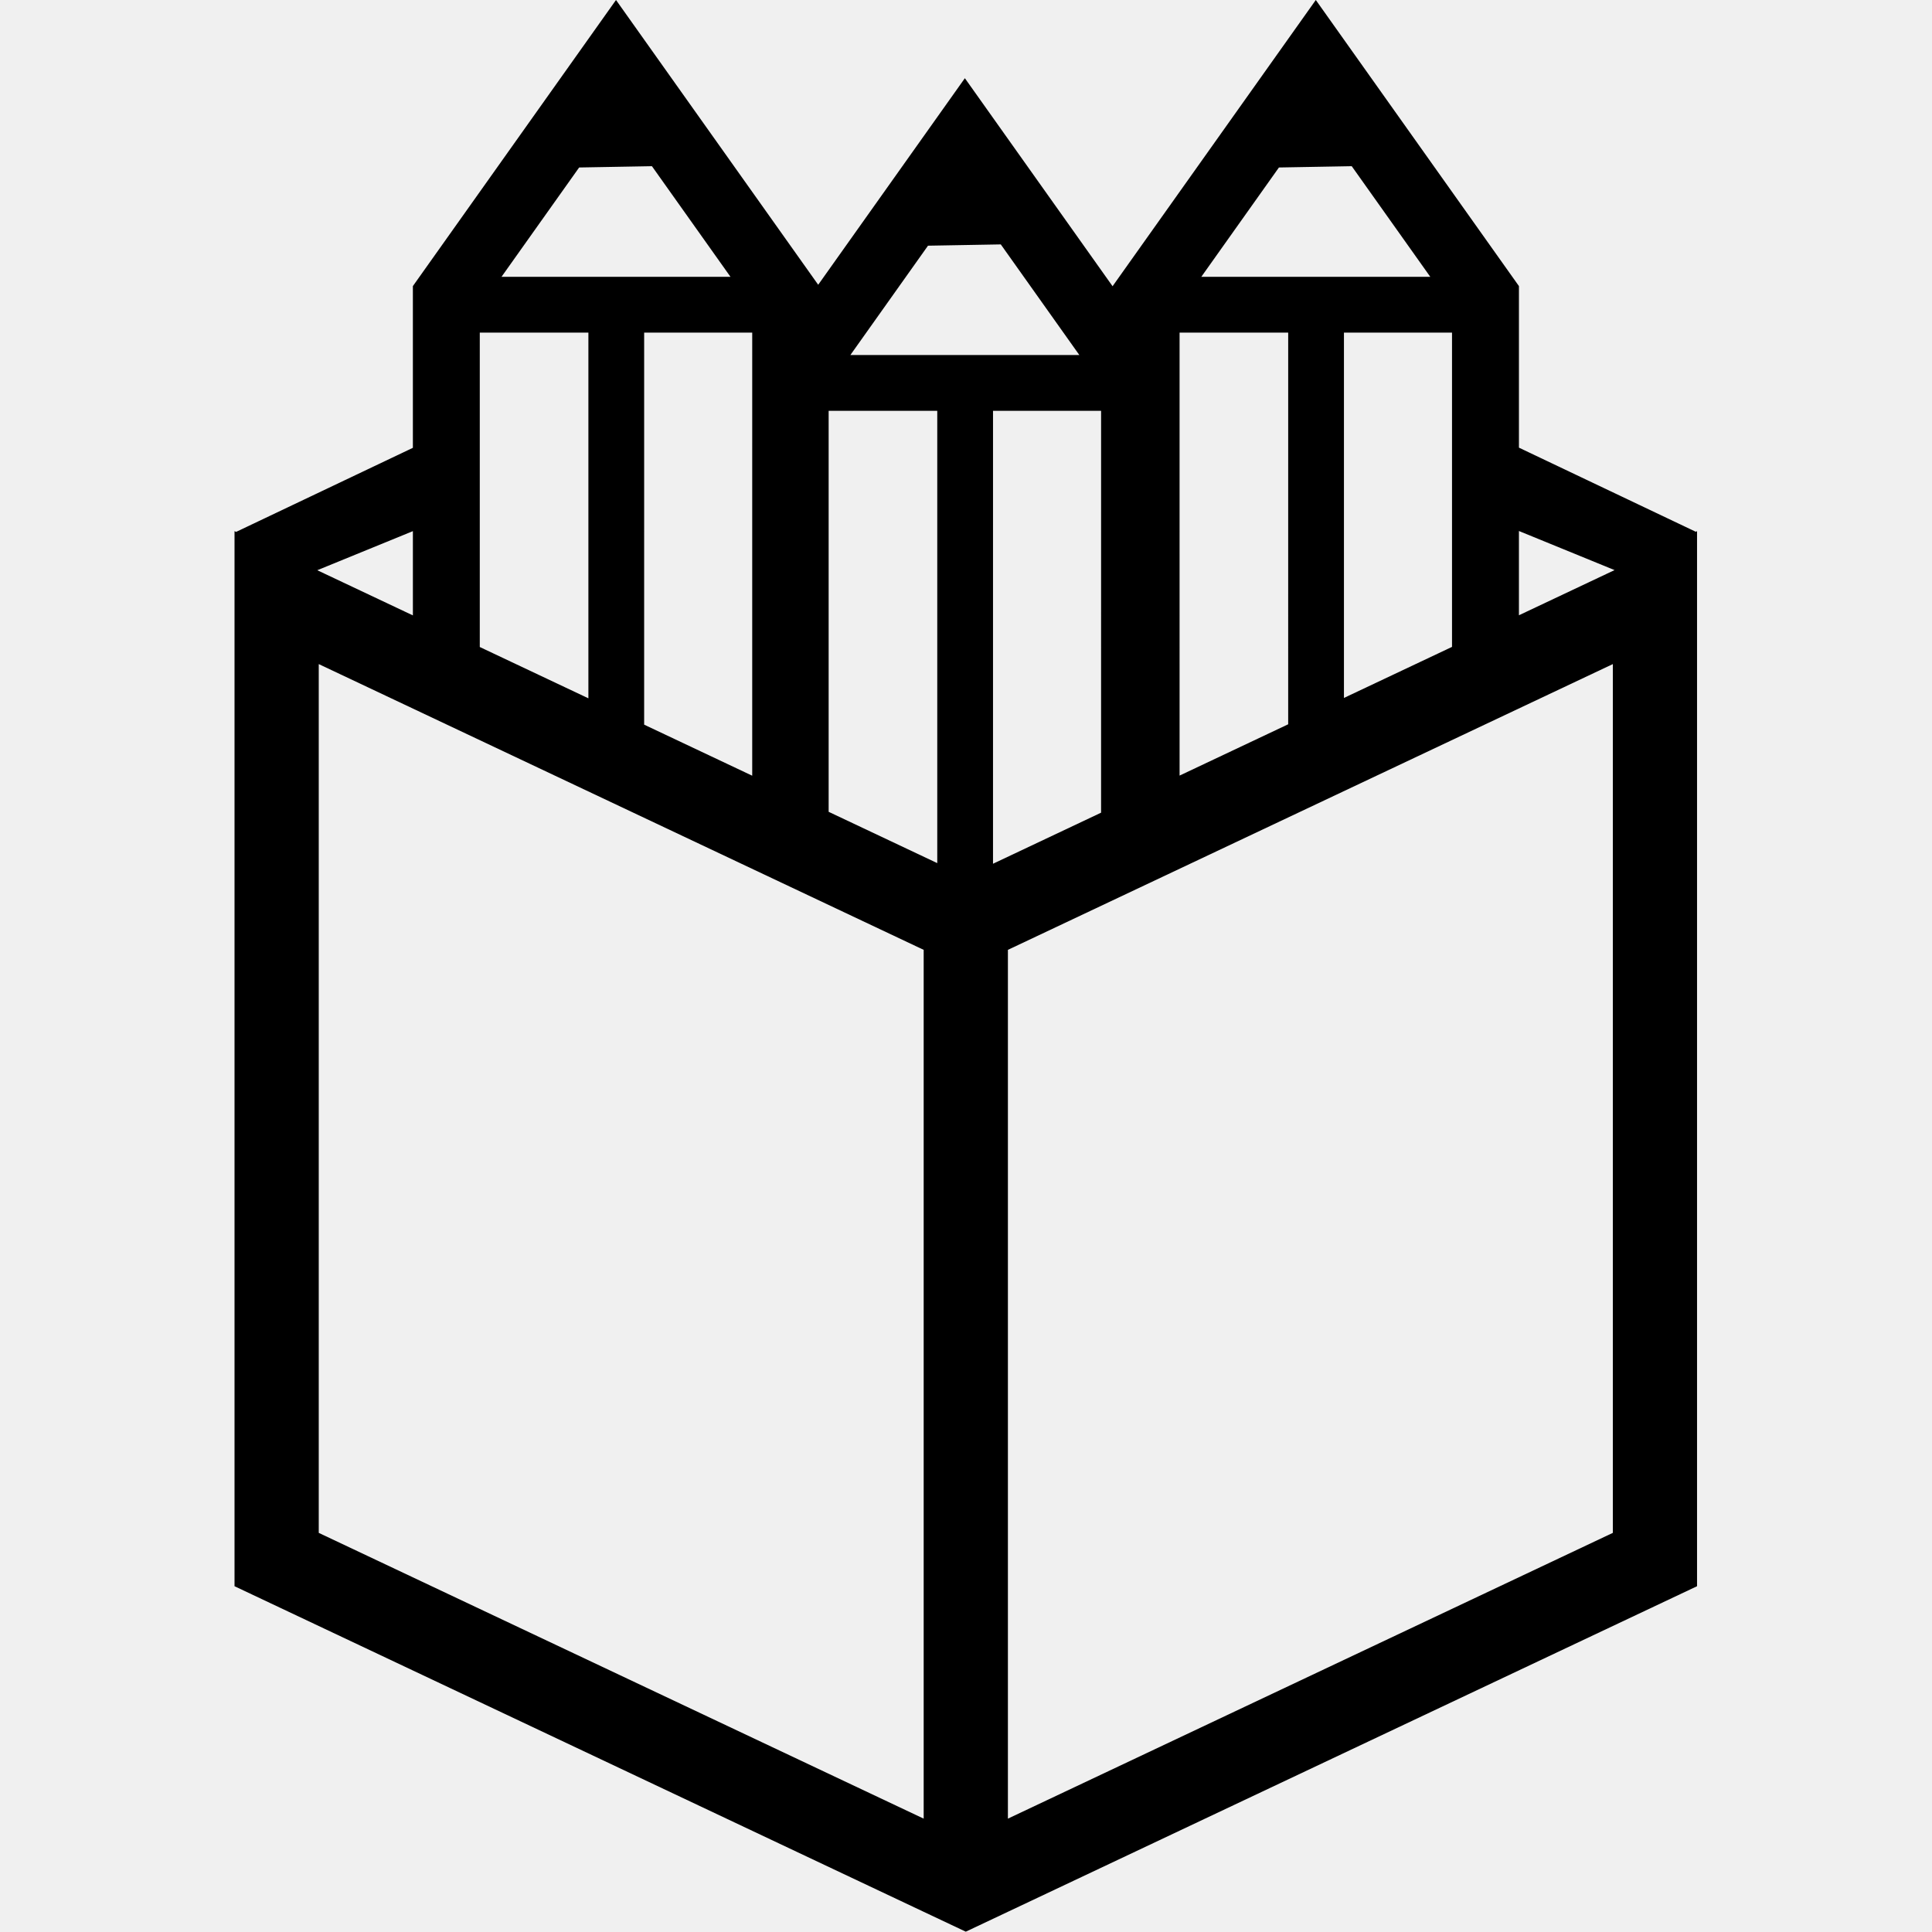
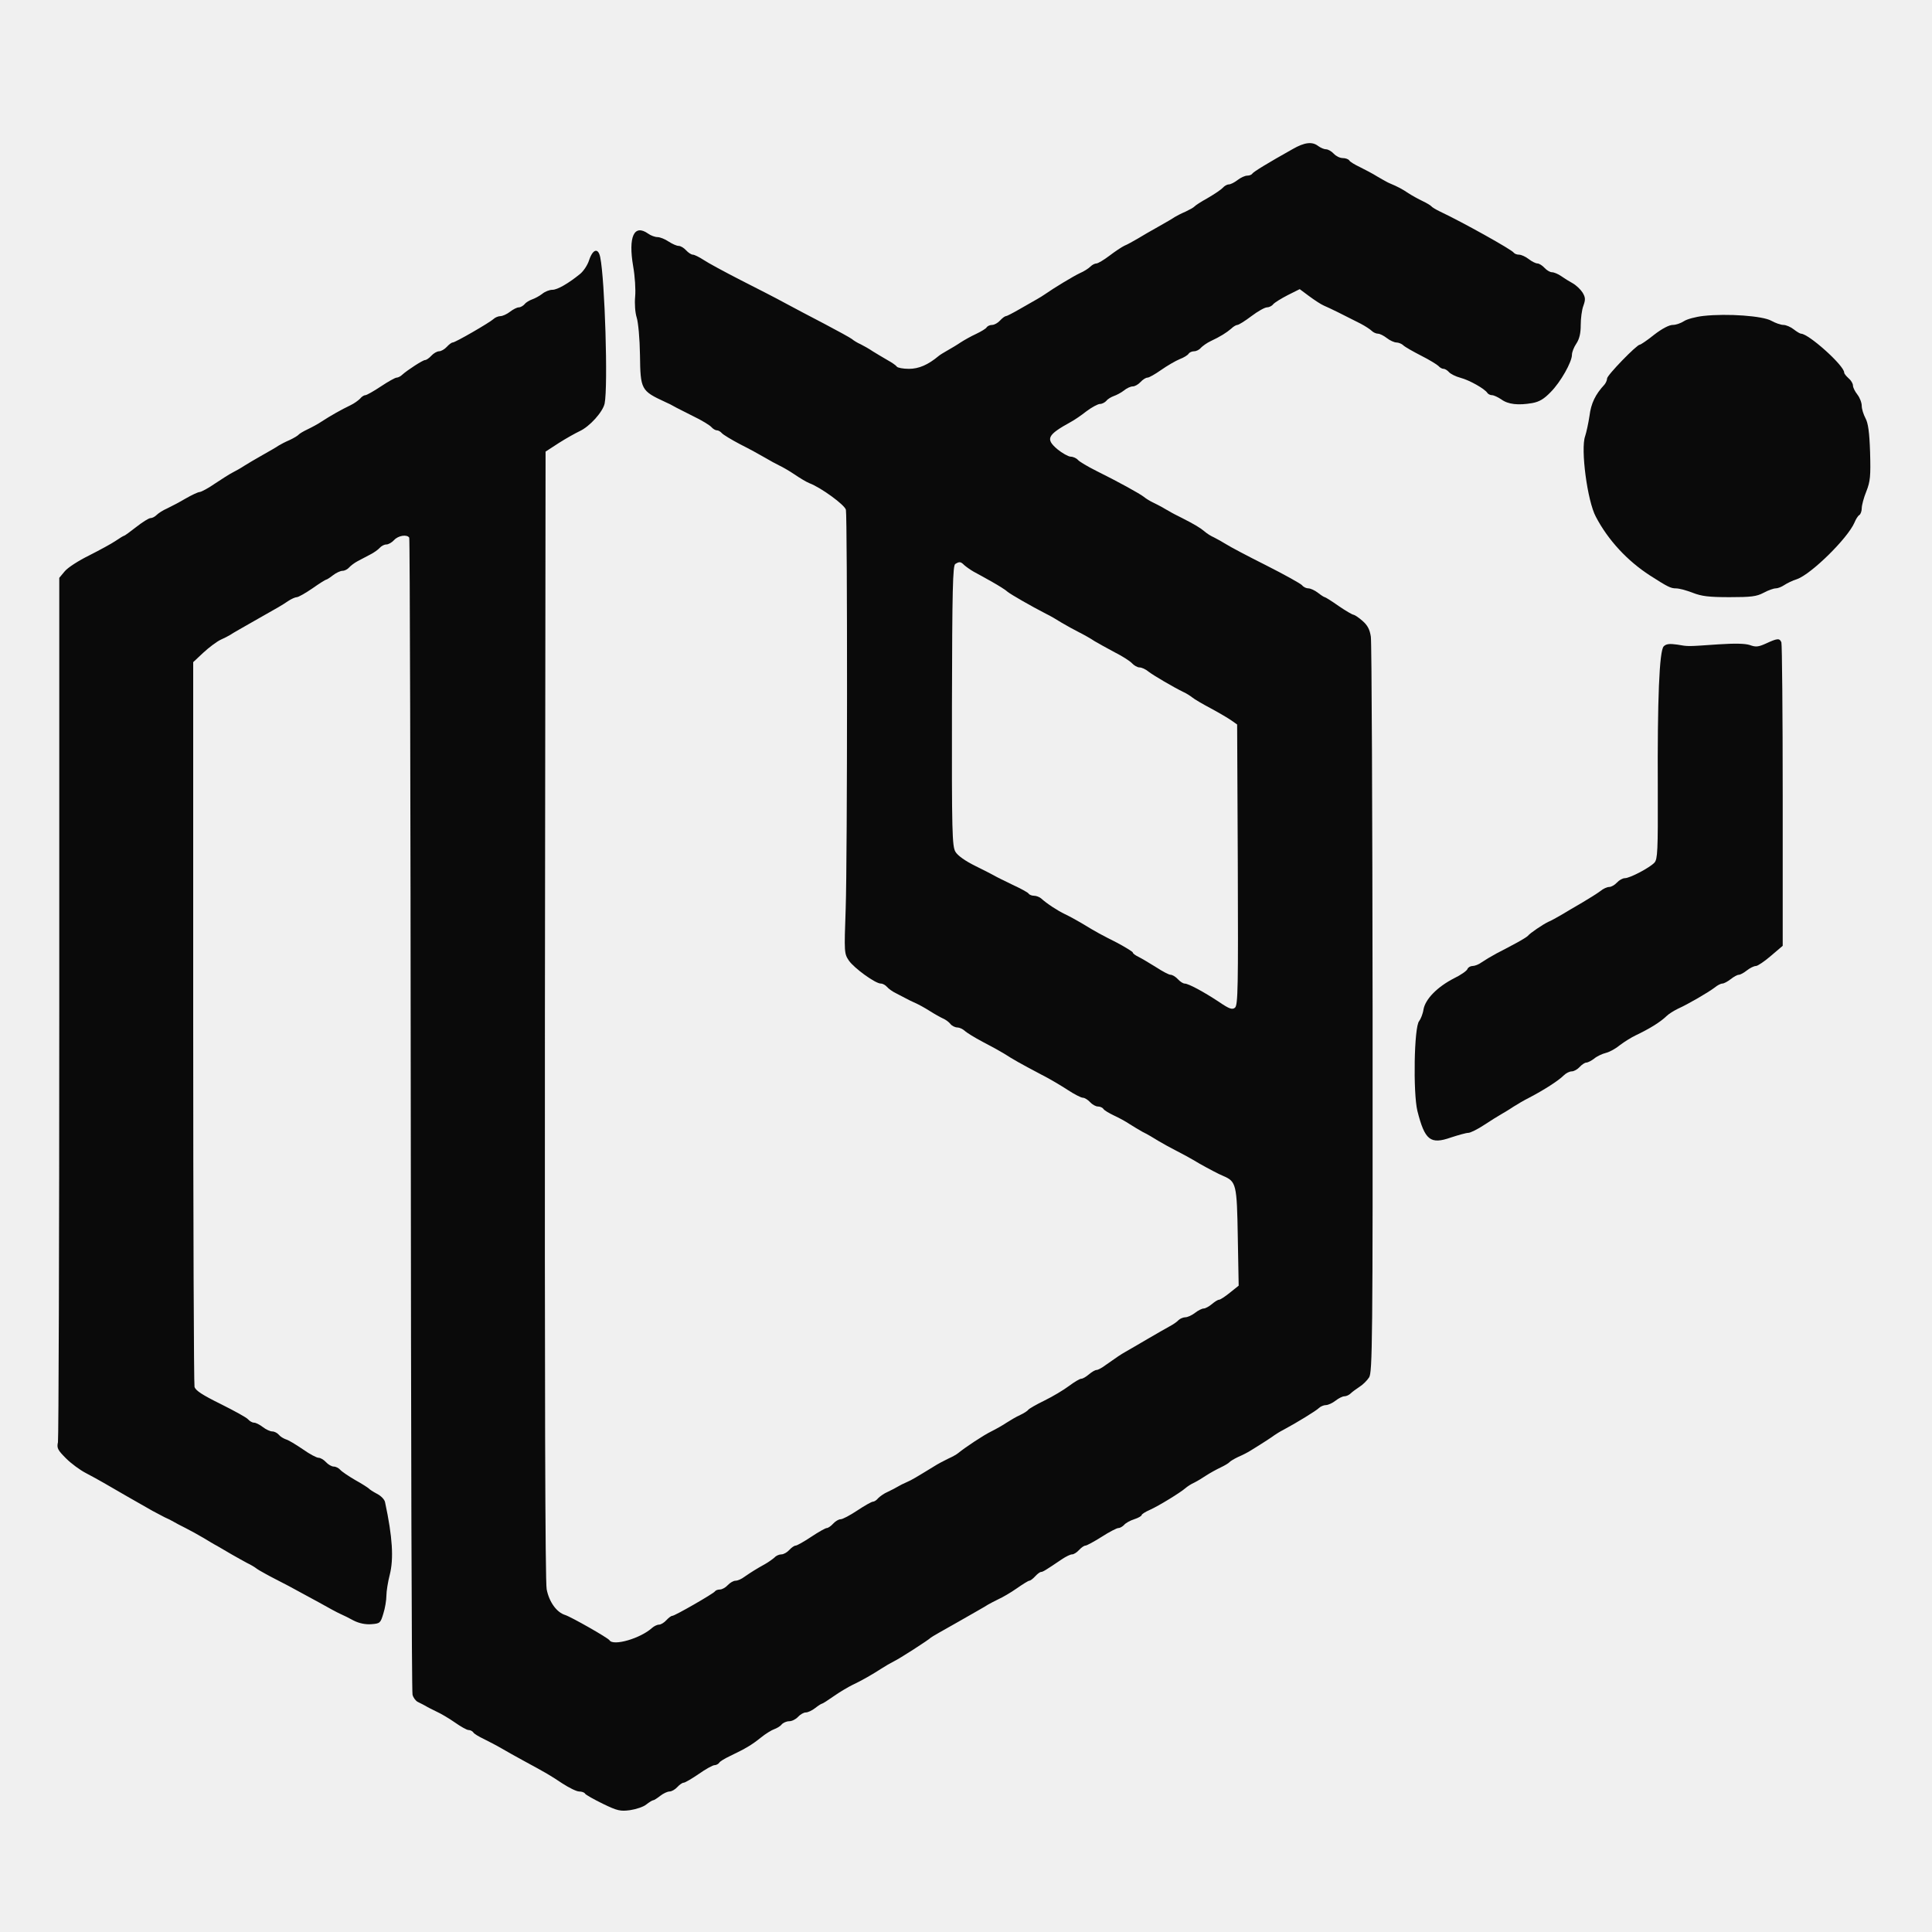
- <svg xmlns="http://www.w3.org/2000/svg" viewBox="-42 0 346 346">
+ <svg xmlns="http://www.w3.org/2000/svg" viewBox="0 0 880 880">
  <style>
-     path { fill: #000; }
-     @media (prefers-color-scheme: dark) { path { fill: #fff; } }
+     path { fill: #0a0a0a; }
+     @media (prefers-color-scheme: dark) { path { fill: #e0e0e0; } }
  </style>
-   <path transform="translate(136.6426,-280.3457)" d="m -68.324,280.346 -36.377,51.236 0,28.963 -31.656,15.057 -0.285,-0.135 0,11.902 0,177.051 123.418,58.307 7.543,3.561 7.541,-3.561 123.42,-58.307 0,-188.953 -0.232,0.109 -31.666,-15.061 0,-28.934 -1.107,-1.559 -35.271,-49.678 -36.379,51.236 0,0.051 -26.471,-37.281 -26.266,36.994 -0.939,-1.322 -35.271,-49.678 z m 6.436,29.762 14.07,19.816 -41.012,0 13.906,-19.584 13.035,-0.232 z m 125.326,0 14.07,19.816 -41.012,0 13.904,-19.584 13.037,-0.232 z m -62.85,14.008 14.07,19.814 -41.01,0 13.904,-19.584 13.035,-0.23 z m -93.307,15.795 19.451,0 0,65.496 -19.451,-9.189 0,-56.307 z m 29.438,0 19.354,0 -0.002,79.355 -19.354,-9.143 0.002,-70.213 z m 95.887,0 19.453,0 -0.002,70.146 -19.449,9.188 -0.002,-79.334 z m 29.438,0 19.354,0 0,56.285 -19.354,9.143 0,-65.428 z m -92.285,14.006 19.451,0 0,81.004 -19.451,-9.189 0,-71.814 z m 29.438,0 19.354,0 -0.002,71.971 -19.354,9.145 0.002,-81.115 z m 94.184,21.525 17.125,7.002 -17.125,8.09 0,-15.092 z m -198.08,0.025 0,15.09 -17.123,-8.09 17.123,-7 z m -16.859,23.809 108.336,51.178 0,155.59 -108.336,-51.178 0,-155.59 z m 231.756,0 0,155.59 -108.336,51.178 0,-155.59 108.336,-51.178 z" />
+   <g transform="translate(0,880) scale(0.1,-0.1)">
+     <path d="M5888 8121 c-114 -64 -178 -103 -184 -112 -3 -5 -13 -9 -23 -9 -10 0 -30 -9 -44 -20 -14 -11 -32 -20 -40 -20 -8 0 -20 -7 -27 -15 -7 -8 -38 -29 -69 -47 -31 -17 -58 -35 -61 -39 -3 -4 -21 -14 -40 -23 -19 -8 -42 -20 -50 -25 -8 -6 -41 -25 -73 -43 -33 -18 -75 -43 -95 -55 -21 -12 -47 -27 -60 -32 -13 -6 -44 -27 -69 -46 -25 -19 -52 -35 -59 -35 -7 0 -19 -6 -27 -14 -8 -8 -29 -22 -48 -30 -30 -14 -119 -68 -159 -96 -8 -6 -25 -16 -37 -23 -12 -7 -47 -27 -77 -44 -31 -18 -60 -33 -64 -33 -5 0 -17 -9 -27 -20 -10 -11 -26 -20 -36 -20 -10 0 -21 -5 -25 -11 -3 -6 -25 -19 -48 -30 -22 -10 -54 -28 -71 -39 -16 -11 -43 -27 -59 -36 -16 -9 -34 -20 -40 -25 -49 -41 -91 -59 -136 -59 -27 0 -52 5 -55 10 -4 6 -23 19 -43 30 -20 12 -50 29 -67 40 -16 11 -41 25 -55 32 -14 6 -32 17 -40 24 -8 6 -64 37 -125 69 -60 31 -141 74 -180 95 -38 21 -130 68 -203 105 -72 37 -148 78 -167 91 -20 13 -42 24 -49 24 -7 0 -21 9 -31 20 -10 11 -25 20 -34 20 -9 0 -29 9 -46 20 -16 11 -39 20 -50 20 -11 0 -31 7 -43 16 -64 45 -91 -14 -68 -149 8 -45 12 -107 9 -138 -3 -33 0 -73 7 -95 7 -22 14 -96 15 -171 2 -158 5 -163 115 -214 14 -6 32 -15 40 -20 8 -5 47 -24 86 -44 40 -19 77 -42 84 -50 7 -8 18 -15 25 -15 7 0 17 -6 23 -13 6 -7 44 -30 84 -51 40 -20 91 -48 113 -61 22 -13 51 -29 64 -35 13 -6 45 -24 70 -41 25 -17 55 -35 68 -40 53 -20 161 -99 166 -121 7 -36 7 -1590 -1 -1817 -7 -201 -7 -204 15 -237 25 -35 120 -104 145 -104 9 0 21 -7 28 -15 7 -8 24 -21 39 -28 14 -7 35 -18 46 -24 11 -6 31 -16 45 -22 14 -6 43 -22 65 -36 22 -14 49 -29 60 -34 12 -5 27 -16 34 -25 7 -9 22 -16 32 -16 9 0 24 -7 33 -15 8 -8 45 -31 83 -51 37 -19 82 -44 98 -54 37 -24 72 -44 165 -93 40 -20 95 -53 124 -72 29 -19 60 -35 68 -35 8 0 23 -9 33 -20 10 -11 26 -20 36 -20 10 0 21 -5 25 -11 3 -6 25 -19 48 -30 22 -10 55 -28 71 -39 17 -11 44 -27 60 -36 17 -8 48 -26 70 -40 22 -13 58 -33 80 -44 22 -11 72 -38 110 -61 39 -22 86 -47 106 -55 60 -26 63 -36 67 -280 l4 -220 -40 -32 c-22 -18 -44 -32 -49 -32 -6 0 -20 -9 -33 -20 -13 -11 -30 -20 -37 -20 -8 0 -26 -9 -40 -20 -14 -11 -34 -20 -44 -20 -9 0 -24 -6 -31 -13 -7 -8 -25 -20 -40 -28 -14 -8 -61 -34 -103 -59 -42 -25 -86 -50 -98 -57 -23 -13 -39 -24 -90 -60 -17 -13 -36 -23 -42 -23 -7 0 -22 -9 -35 -20 -13 -11 -28 -20 -35 -20 -7 0 -32 -15 -56 -33 -24 -18 -74 -48 -111 -66 -37 -18 -70 -37 -74 -42 -3 -5 -20 -16 -37 -24 -18 -8 -45 -24 -62 -35 -16 -11 -48 -29 -70 -40 -35 -17 -118 -72 -151 -99 -7 -6 -27 -17 -45 -25 -19 -9 -49 -25 -66 -36 -85 -52 -100 -61 -123 -71 -14 -6 -32 -15 -40 -20 -8 -5 -29 -16 -46 -24 -17 -7 -36 -21 -44 -29 -7 -9 -18 -16 -24 -16 -6 0 -38 -18 -71 -40 -33 -22 -67 -40 -76 -40 -9 0 -24 -9 -34 -20 -10 -11 -23 -20 -29 -20 -6 0 -38 -18 -71 -40 -33 -22 -65 -40 -71 -40 -6 0 -19 -9 -29 -20 -10 -11 -26 -20 -36 -20 -10 0 -24 -6 -31 -14 -8 -7 -27 -21 -43 -30 -40 -22 -65 -38 -94 -58 -13 -10 -31 -18 -41 -18 -9 0 -25 -9 -35 -20 -10 -11 -26 -20 -36 -20 -10 0 -20 -4 -23 -9 -7 -10 -182 -111 -194 -111 -5 0 -17 -9 -27 -20 -10 -11 -25 -20 -33 -20 -9 0 -23 -7 -32 -15 -53 -48 -177 -84 -194 -56 -7 11 -174 106 -202 115 -39 12 -73 60 -84 117 -7 35 -9 931 -8 2618 l3 2564 60 39 c33 21 76 45 95 54 46 21 106 88 114 126 16 79 1 565 -20 666 -9 45 -34 38 -51 -14 -7 -22 -26 -50 -41 -62 -53 -43 -103 -72 -126 -72 -13 0 -34 -8 -47 -19 -13 -10 -34 -21 -46 -25 -11 -4 -27 -13 -33 -21 -7 -8 -19 -15 -27 -15 -8 0 -26 -9 -40 -20 -14 -11 -34 -20 -44 -20 -9 0 -24 -6 -31 -13 -17 -16 -174 -107 -186 -107 -5 0 -17 -9 -27 -20 -10 -11 -26 -20 -35 -20 -9 0 -25 -9 -35 -20 -10 -11 -23 -20 -29 -20 -10 0 -81 -46 -104 -67 -7 -7 -19 -13 -25 -13 -7 0 -39 -18 -72 -40 -33 -22 -65 -40 -71 -40 -6 0 -17 -7 -24 -16 -8 -8 -27 -22 -44 -30 -40 -19 -93 -49 -131 -74 -16 -11 -46 -27 -65 -36 -19 -9 -37 -20 -40 -24 -3 -4 -21 -15 -40 -24 -19 -8 -42 -20 -50 -25 -8 -6 -41 -25 -73 -43 -32 -18 -71 -41 -85 -50 -15 -10 -38 -23 -52 -30 -14 -7 -50 -30 -80 -50 -30 -21 -62 -38 -70 -39 -8 0 -37 -14 -65 -30 -27 -16 -65 -36 -84 -45 -19 -8 -40 -22 -48 -30 -8 -8 -20 -14 -28 -14 -7 0 -36 -18 -64 -40 -28 -22 -53 -40 -55 -40 -3 0 -21 -11 -40 -24 -19 -13 -73 -42 -120 -66 -47 -23 -97 -55 -111 -72 l-25 -30 0 -1953 c0 -1074 -3 -1967 -6 -1984 -6 -27 -1 -36 37 -74 24 -24 64 -53 89 -66 25 -13 61 -33 82 -45 37 -22 170 -98 223 -128 17 -9 41 -22 55 -29 14 -6 32 -15 40 -20 8 -5 33 -18 55 -29 22 -11 58 -31 80 -44 22 -13 51 -31 65 -38 14 -8 43 -25 65 -38 22 -13 54 -30 70 -39 17 -8 35 -19 40 -23 6 -5 26 -17 45 -27 19 -11 67 -35 105 -55 39 -21 102 -55 140 -76 39 -22 81 -45 95 -51 14 -6 42 -20 62 -31 24 -12 53 -18 79 -16 40 3 42 5 55 48 8 25 14 62 14 82 0 20 7 63 15 94 19 74 13 173 -21 331 -2 13 -19 30 -37 39 -17 9 -34 20 -37 24 -3 3 -30 21 -61 38 -31 18 -62 39 -69 47 -7 8 -20 15 -30 15 -9 0 -25 9 -35 20 -10 11 -25 20 -34 20 -9 0 -41 17 -72 39 -31 21 -65 42 -77 45 -11 4 -26 13 -32 21 -7 8 -20 15 -30 15 -9 0 -29 9 -43 20 -14 11 -32 20 -40 20 -8 0 -20 7 -27 15 -6 8 -63 39 -125 70 -83 41 -114 61 -119 78 -3 12 -6 760 -6 1661 l0 1640 47 44 c26 24 61 50 78 58 16 7 37 18 45 23 8 6 56 33 105 61 120 68 126 71 157 92 15 10 33 18 40 18 7 0 39 18 71 40 31 22 60 40 63 40 3 0 17 9 31 20 14 11 34 20 43 20 10 0 23 7 30 15 7 8 24 21 39 29 14 7 40 21 57 30 18 9 37 23 44 31 7 8 20 15 30 15 9 0 25 9 35 20 19 21 59 27 69 11 3 -5 6 -1187 7 -2628 1 -1440 4 -2629 8 -2642 3 -13 14 -28 24 -33 9 -4 25 -13 35 -18 9 -6 32 -17 50 -26 18 -8 56 -30 83 -49 27 -19 55 -35 63 -35 8 0 18 -5 22 -11 3 -6 25 -19 48 -30 22 -11 59 -30 81 -43 22 -13 67 -38 100 -56 105 -57 119 -65 176 -103 31 -20 65 -37 77 -37 11 0 24 -4 27 -10 3 -5 40 -26 81 -46 66 -32 80 -35 124 -29 27 4 61 15 74 26 13 10 27 19 31 19 4 0 18 9 32 20 14 11 33 20 43 20 9 0 25 9 35 20 10 11 23 20 29 20 6 0 37 18 69 40 31 22 64 40 72 40 7 0 17 5 21 11 3 6 25 19 48 30 73 35 100 51 141 84 22 18 50 35 62 39 11 4 27 13 33 21 7 8 22 15 35 15 12 0 30 9 40 20 10 11 26 20 35 20 10 0 29 9 43 20 14 11 28 20 31 20 3 0 28 16 55 35 27 19 65 41 83 50 41 19 93 49 133 75 17 11 41 25 55 32 26 12 161 99 170 109 3 3 59 35 125 72 66 38 127 72 135 78 8 5 30 16 48 25 18 8 56 30 83 49 27 19 53 35 57 35 5 0 17 9 27 20 10 11 22 20 27 20 8 0 21 8 95 58 18 12 38 22 46 22 8 0 22 9 32 20 10 11 23 20 29 20 6 0 39 18 74 40 34 22 69 40 76 40 8 0 19 7 26 14 6 8 27 20 46 26 19 6 34 15 34 19 0 4 17 15 38 24 40 18 138 78 162 99 8 7 26 19 40 25 14 7 39 22 55 33 17 11 46 27 65 36 19 9 37 20 40 24 3 4 21 15 40 24 19 8 44 21 55 28 62 38 101 64 110 71 6 4 24 16 42 25 58 31 148 86 161 99 7 7 22 13 31 13 10 0 30 9 44 20 14 11 32 20 40 20 9 0 22 6 29 13 7 7 25 20 40 30 15 9 35 29 44 43 15 23 17 156 16 1677 -1 908 -4 1672 -8 1697 -5 33 -15 52 -38 72 -17 15 -35 27 -41 28 -5 0 -36 18 -68 40 -31 22 -60 40 -63 40 -3 0 -17 9 -31 20 -14 11 -34 20 -43 20 -10 0 -23 6 -29 14 -7 8 -81 49 -164 91 -84 42 -165 85 -182 96 -16 10 -41 24 -55 31 -14 6 -33 18 -43 27 -20 17 -47 33 -102 61 -22 11 -48 24 -57 30 -10 5 -26 15 -35 20 -10 6 -29 15 -43 22 -14 7 -32 18 -40 25 -19 15 -121 71 -216 118 -40 20 -77 42 -84 50 -7 8 -22 15 -34 15 -11 1 -38 16 -60 34 -55 47 -46 65 63 125 15 8 46 29 70 48 24 18 52 33 61 33 10 0 23 7 30 15 6 8 22 17 33 21 12 4 33 15 46 25 13 11 31 19 41 19 9 0 25 9 35 20 10 11 24 20 32 20 7 0 35 16 62 35 27 19 65 41 84 49 19 7 38 19 41 25 4 6 15 11 25 11 10 0 24 7 31 16 8 8 27 22 44 30 45 21 73 39 94 57 10 10 23 17 28 17 6 0 35 18 64 40 29 22 61 40 71 40 9 0 22 6 28 14 7 8 36 26 67 42 l54 27 43 -32 c23 -17 53 -37 67 -43 24 -10 91 -43 167 -82 21 -11 44 -26 51 -33 7 -7 20 -13 29 -13 8 0 26 -9 40 -20 14 -11 34 -20 44 -20 9 0 24 -6 31 -13 7 -7 44 -28 81 -47 38 -19 73 -41 79 -47 6 -7 16 -13 23 -13 7 0 18 -7 25 -15 7 -8 30 -20 53 -26 41 -11 110 -50 122 -69 3 -5 13 -10 21 -10 8 0 27 -9 42 -19 31 -23 77 -28 141 -17 33 6 54 19 84 50 45 45 97 137 97 170 0 12 9 35 20 51 14 21 20 47 20 84 0 30 5 70 12 88 10 28 10 38 -4 61 -9 14 -29 33 -45 42 -15 8 -39 23 -53 33 -13 9 -32 17 -41 17 -9 0 -24 9 -34 20 -10 11 -25 20 -32 20 -8 0 -26 9 -40 20 -14 11 -34 20 -44 20 -10 0 -20 4 -24 9 -7 13 -237 141 -335 187 -19 9 -37 20 -40 24 -3 4 -21 15 -40 24 -19 9 -48 25 -65 36 -28 19 -49 30 -85 45 -8 3 -33 17 -55 30 -22 14 -59 33 -81 44 -23 11 -45 24 -48 30 -4 6 -17 11 -30 11 -13 0 -31 9 -41 20 -10 11 -26 20 -35 20 -9 0 -25 7 -36 15 -27 21 -62 17 -116 -14z m-1496 -1895 c8 -7 27 -21 43 -30 17 -9 55 -30 85 -47 30 -17 62 -37 70 -45 15 -12 105 -64 175 -100 17 -8 48 -26 70 -40 22 -13 58 -33 80 -44 22 -11 54 -29 70 -40 17 -10 58 -33 92 -51 34 -17 70 -40 79 -50 9 -10 25 -19 34 -19 10 0 28 -8 41 -19 25 -19 114 -71 159 -93 14 -6 32 -18 41 -25 8 -7 47 -30 85 -50 39 -21 81 -46 95 -56 l24 -17 3 -639 c2 -558 1 -640 -13 -651 -12 -10 -25 -6 -72 26 -71 47 -140 84 -157 84 -7 0 -21 9 -31 20 -10 11 -25 20 -33 20 -8 0 -38 16 -67 35 -29 18 -64 39 -78 46 -15 7 -27 16 -27 20 0 4 -33 24 -72 45 -73 37 -89 45 -163 90 -22 13 -55 31 -74 40 -34 16 -84 49 -109 72 -7 6 -22 12 -32 12 -10 0 -21 4 -25 10 -3 5 -36 23 -73 40 -37 18 -74 36 -82 41 -8 5 -48 25 -88 45 -45 22 -80 47 -90 64 -15 25 -17 86 -16 665 1 531 4 639 15 646 19 12 25 11 41 -5z" />
+     <path d="M7759 7361 c-36 -4 -76 -15 -89 -24 -14 -9 -36 -17 -51 -17 -16 0 -49 -17 -85 -45 -31 -25 -61 -45 -65 -45 -14 0 -149 -139 -149 -154 0 -8 -6 -21 -12 -28 -41 -44 -61 -85 -68 -142 -5 -33 -14 -75 -20 -93 -21 -58 10 -295 49 -367 56 -107 144 -201 246 -267 81 -52 95 -59 119 -59 14 0 48 -9 76 -20 41 -16 74 -20 168 -20 98 0 123 3 155 20 20 11 45 20 55 20 10 0 27 7 39 15 12 8 38 21 58 27 65 23 231 186 262 258 6 15 16 31 22 34 6 4 11 18 11 31 0 13 9 48 21 77 18 46 20 69 17 178 -3 92 -9 133 -21 155 -9 17 -17 42 -17 56 0 15 -9 38 -20 52 -11 14 -20 32 -20 41 0 9 -9 24 -20 33 -11 10 -20 21 -20 26 0 32 -161 176 -196 177 -5 0 -20 9 -34 20 -14 11 -35 20 -47 20 -12 0 -37 9 -55 19 -38 22 -200 34 -309 22z" />
+     <path d="M8044 5869 c-35 -16 -47 -17 -74 -7 -22 7 -68 8 -144 3 -145 -10 -134 -10 -187 -1 -35 5 -50 3 -61 -8 -20 -20 -29 -241 -27 -650 1 -282 -1 -319 -15 -335 -21 -23 -112 -71 -135 -71 -10 0 -26 -9 -36 -20 -10 -11 -26 -20 -35 -20 -10 0 -28 -8 -41 -19 -13 -10 -50 -33 -82 -52 -33 -19 -75 -44 -95 -56 -21 -12 -47 -27 -60 -32 -25 -12 -84 -52 -92 -63 -3 -4 -27 -19 -53 -33 -26 -14 -67 -36 -91 -48 -24 -13 -54 -31 -67 -40 -13 -10 -32 -17 -42 -17 -9 0 -20 -6 -23 -14 -3 -8 -30 -27 -61 -42 -76 -39 -130 -94 -139 -141 -3 -21 -13 -45 -20 -54 -23 -26 -28 -326 -8 -409 34 -134 59 -154 153 -121 34 11 69 21 79 21 9 0 42 16 72 36 30 20 66 42 80 50 14 8 39 23 55 34 17 11 48 29 70 40 67 35 133 77 158 102 10 10 26 18 36 18 10 0 26 9 36 20 10 11 24 20 30 20 7 0 23 8 36 18 13 11 37 22 53 26 17 4 46 20 65 36 20 15 52 35 71 44 63 30 112 60 141 88 10 10 33 24 51 33 49 22 139 75 167 96 13 11 29 19 36 19 7 0 24 9 38 20 14 11 30 20 37 20 7 0 23 9 37 20 14 11 32 20 41 20 8 0 39 21 68 46 l54 46 0 683 c0 376 -3 690 -6 699 -8 20 -18 19 -70 -5z" />
+   </g>
</svg>
